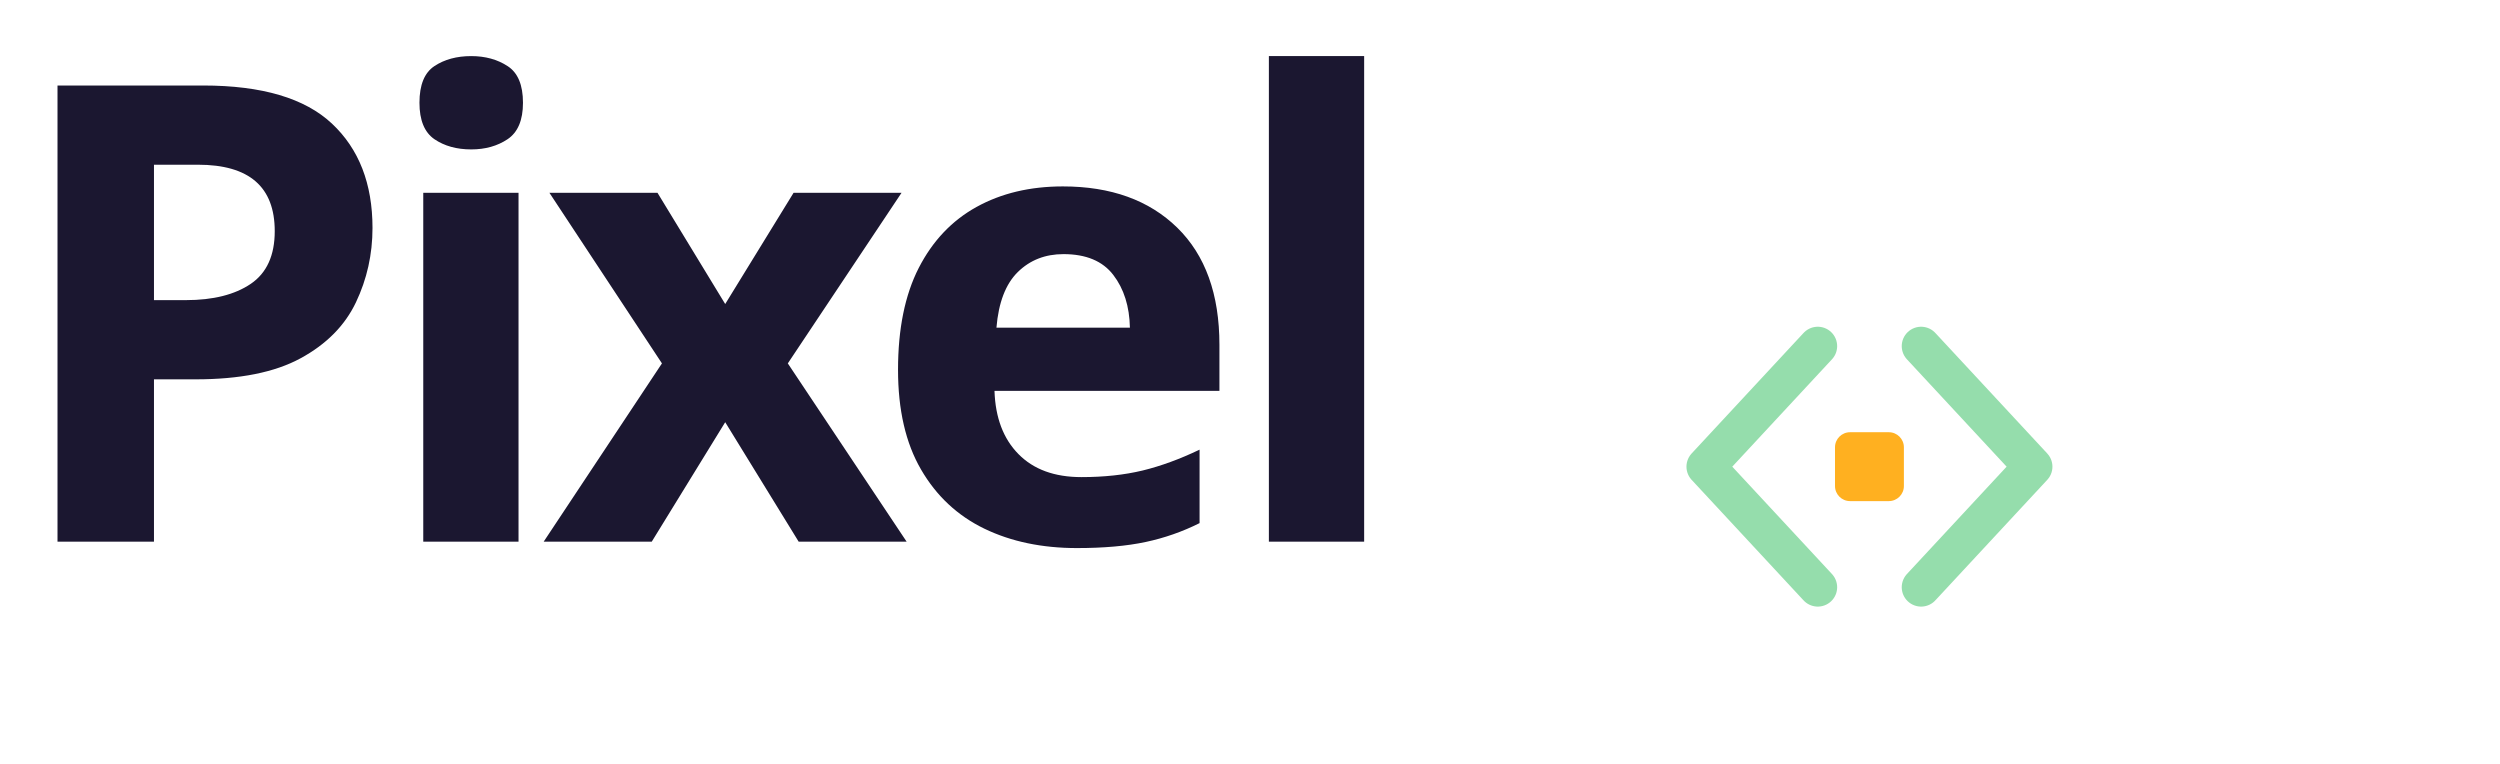
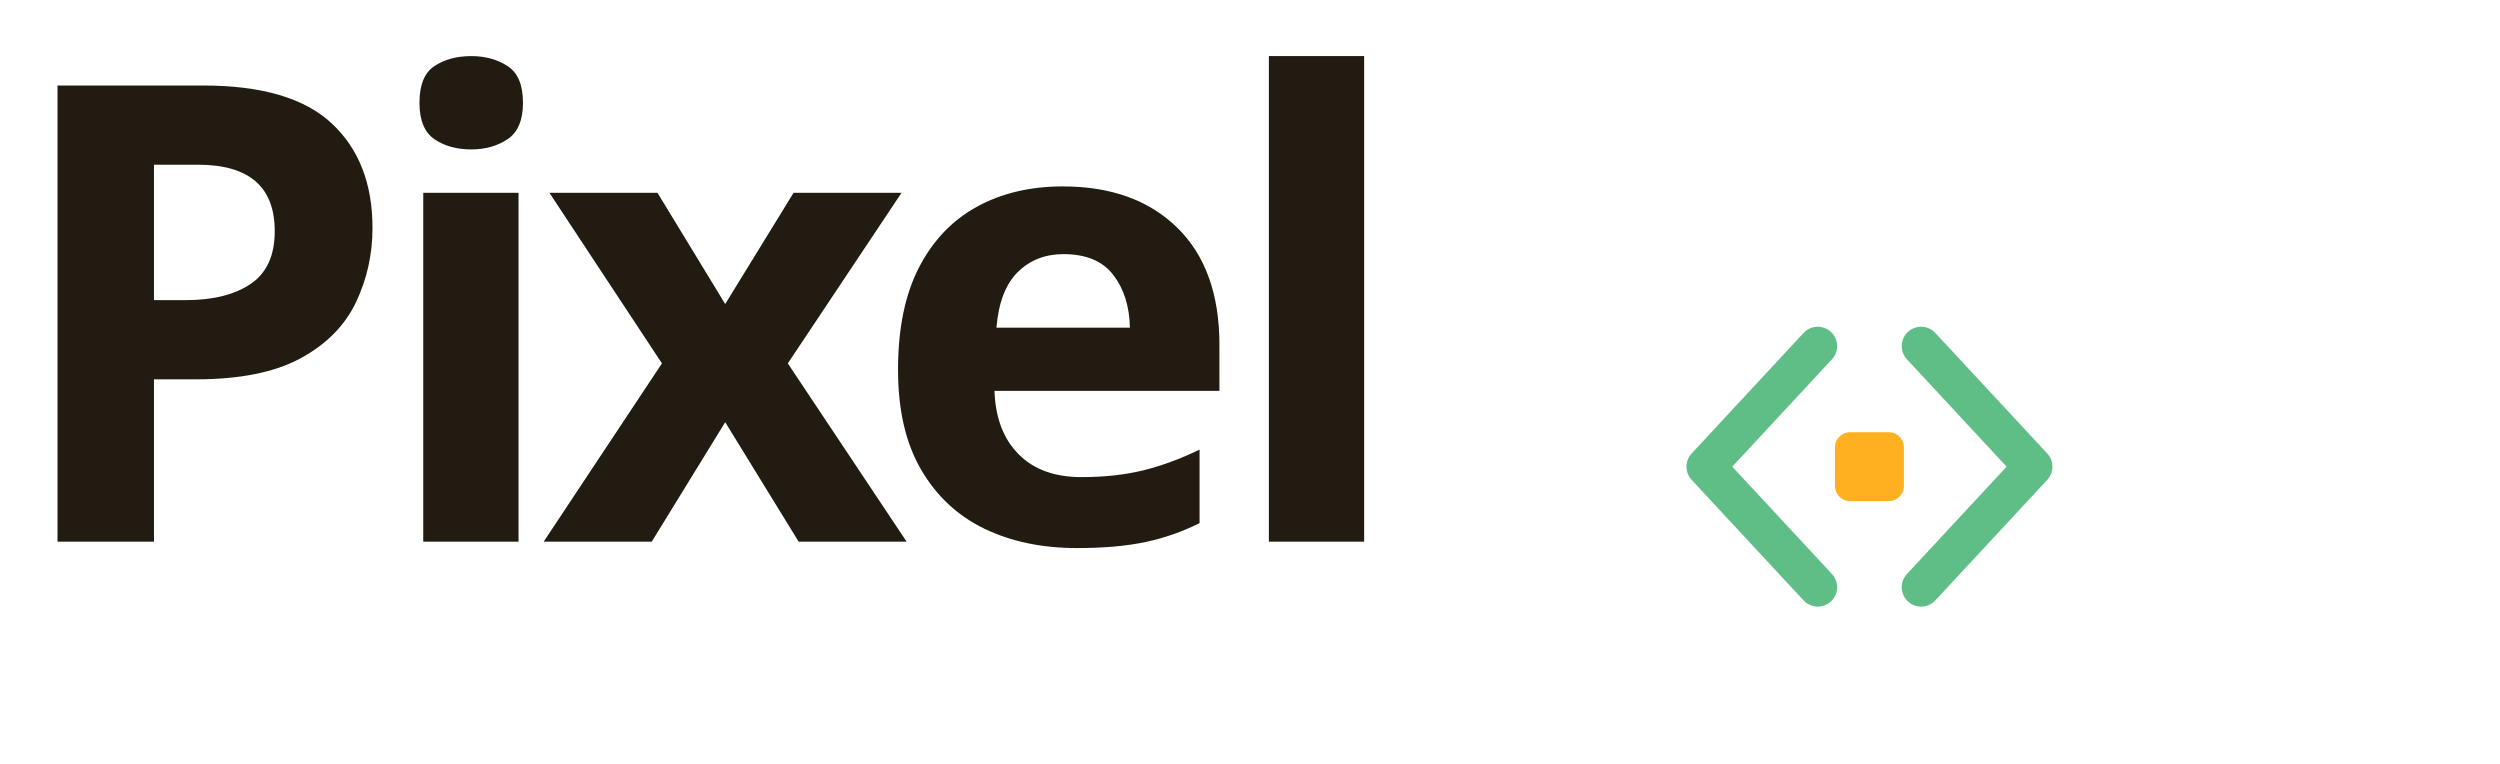
<svg xmlns="http://www.w3.org/2000/svg" viewBox="0 0 360 110" font-family="Space Grotesk, sans-serif">
-   <text x="0" y="78" font-size="92" font-weight="700" letter-spacing="-4" fill="#1B1730">Pixel</text>
+   <text x="0" y="78" font-size="92" font-weight="700" letter-spacing="-4" fill="#211B12">Pixel</text>
  <g transform="translate(232 30) scale(0.62)">
-     <polyline points="48,32 22,60 48,88" fill="none" stroke="#95DDAC" stroke-width="9" stroke-linecap="round" stroke-linejoin="round" />
-     <polyline points="72,32 98,60 72,88" fill="none" stroke="#95DDAC" stroke-width="9" stroke-linecap="round" stroke-linejoin="round" />
+     <polyline points="48,32 22,60 48,88" fill="none" stroke="#5FBE85" stroke-width="9" stroke-linecap="round" stroke-linejoin="round" />
+     <polyline points="72,32 98,60 72,88" fill="none" stroke="#5FBE85" stroke-width="9" stroke-linecap="round" stroke-linejoin="round" />
    <rect x="52" y="52" width="16" height="16" rx="3.5" fill="#FFB020" />
  </g>
</svg>
